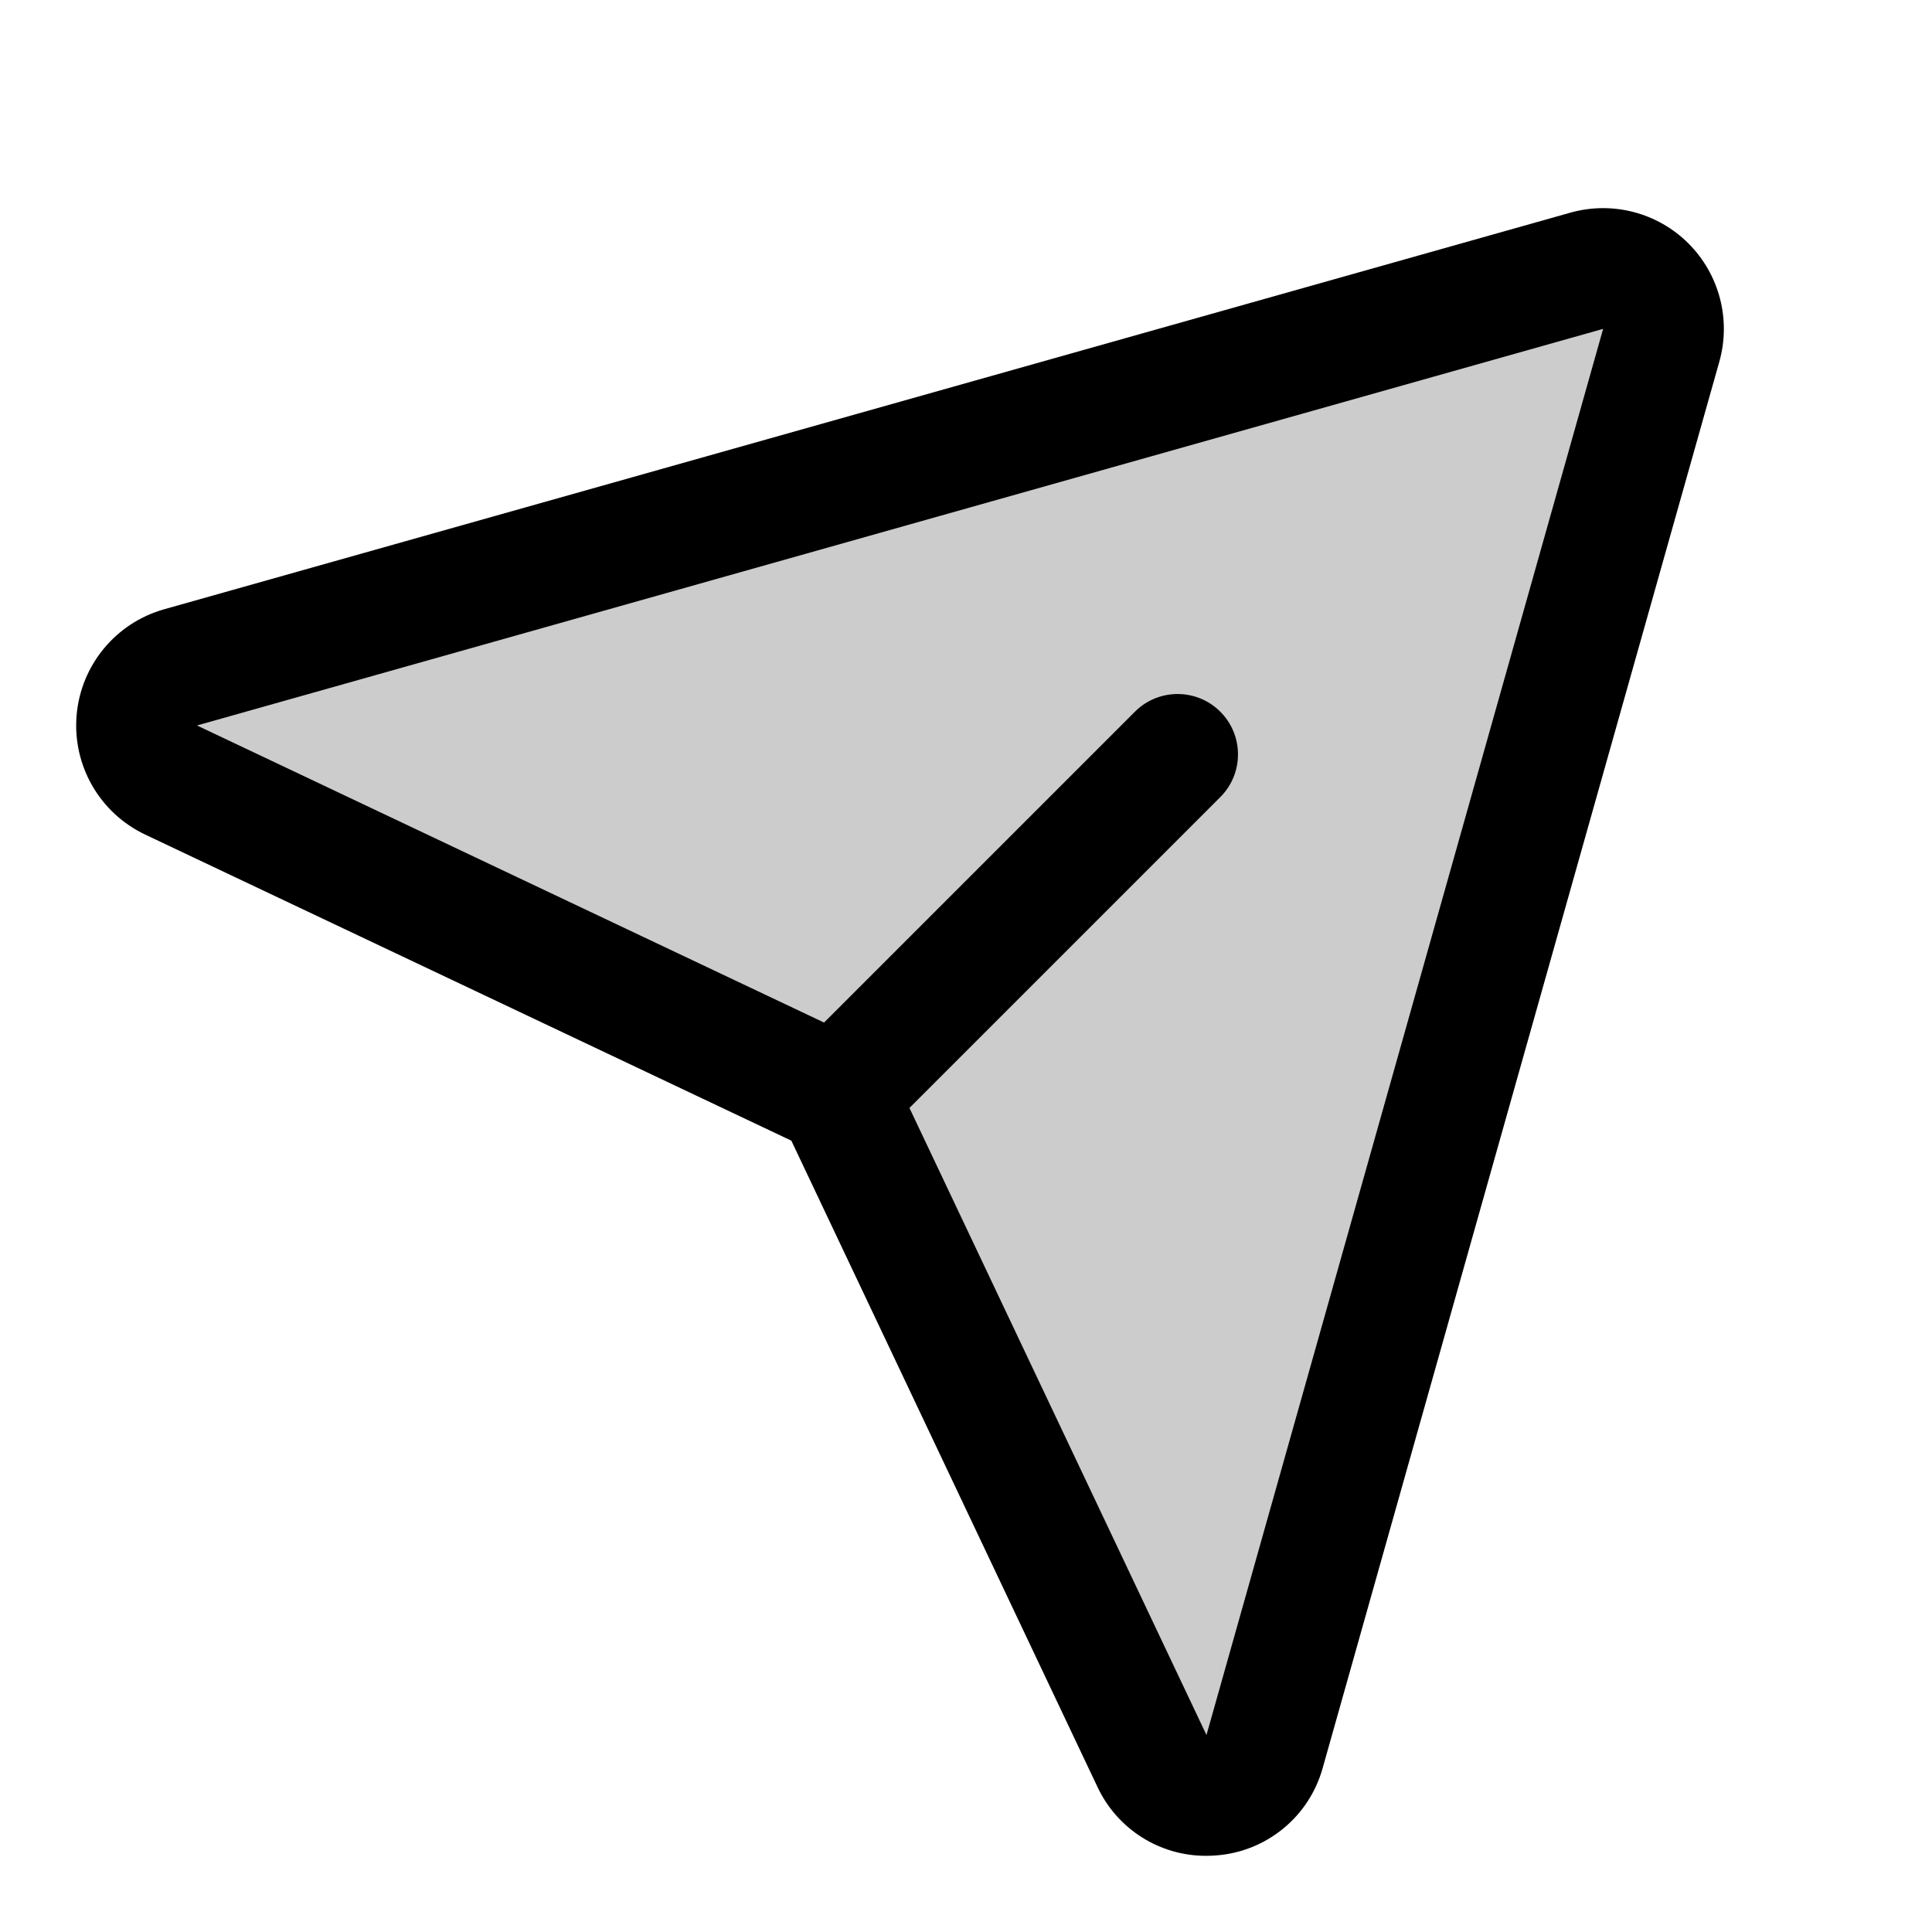
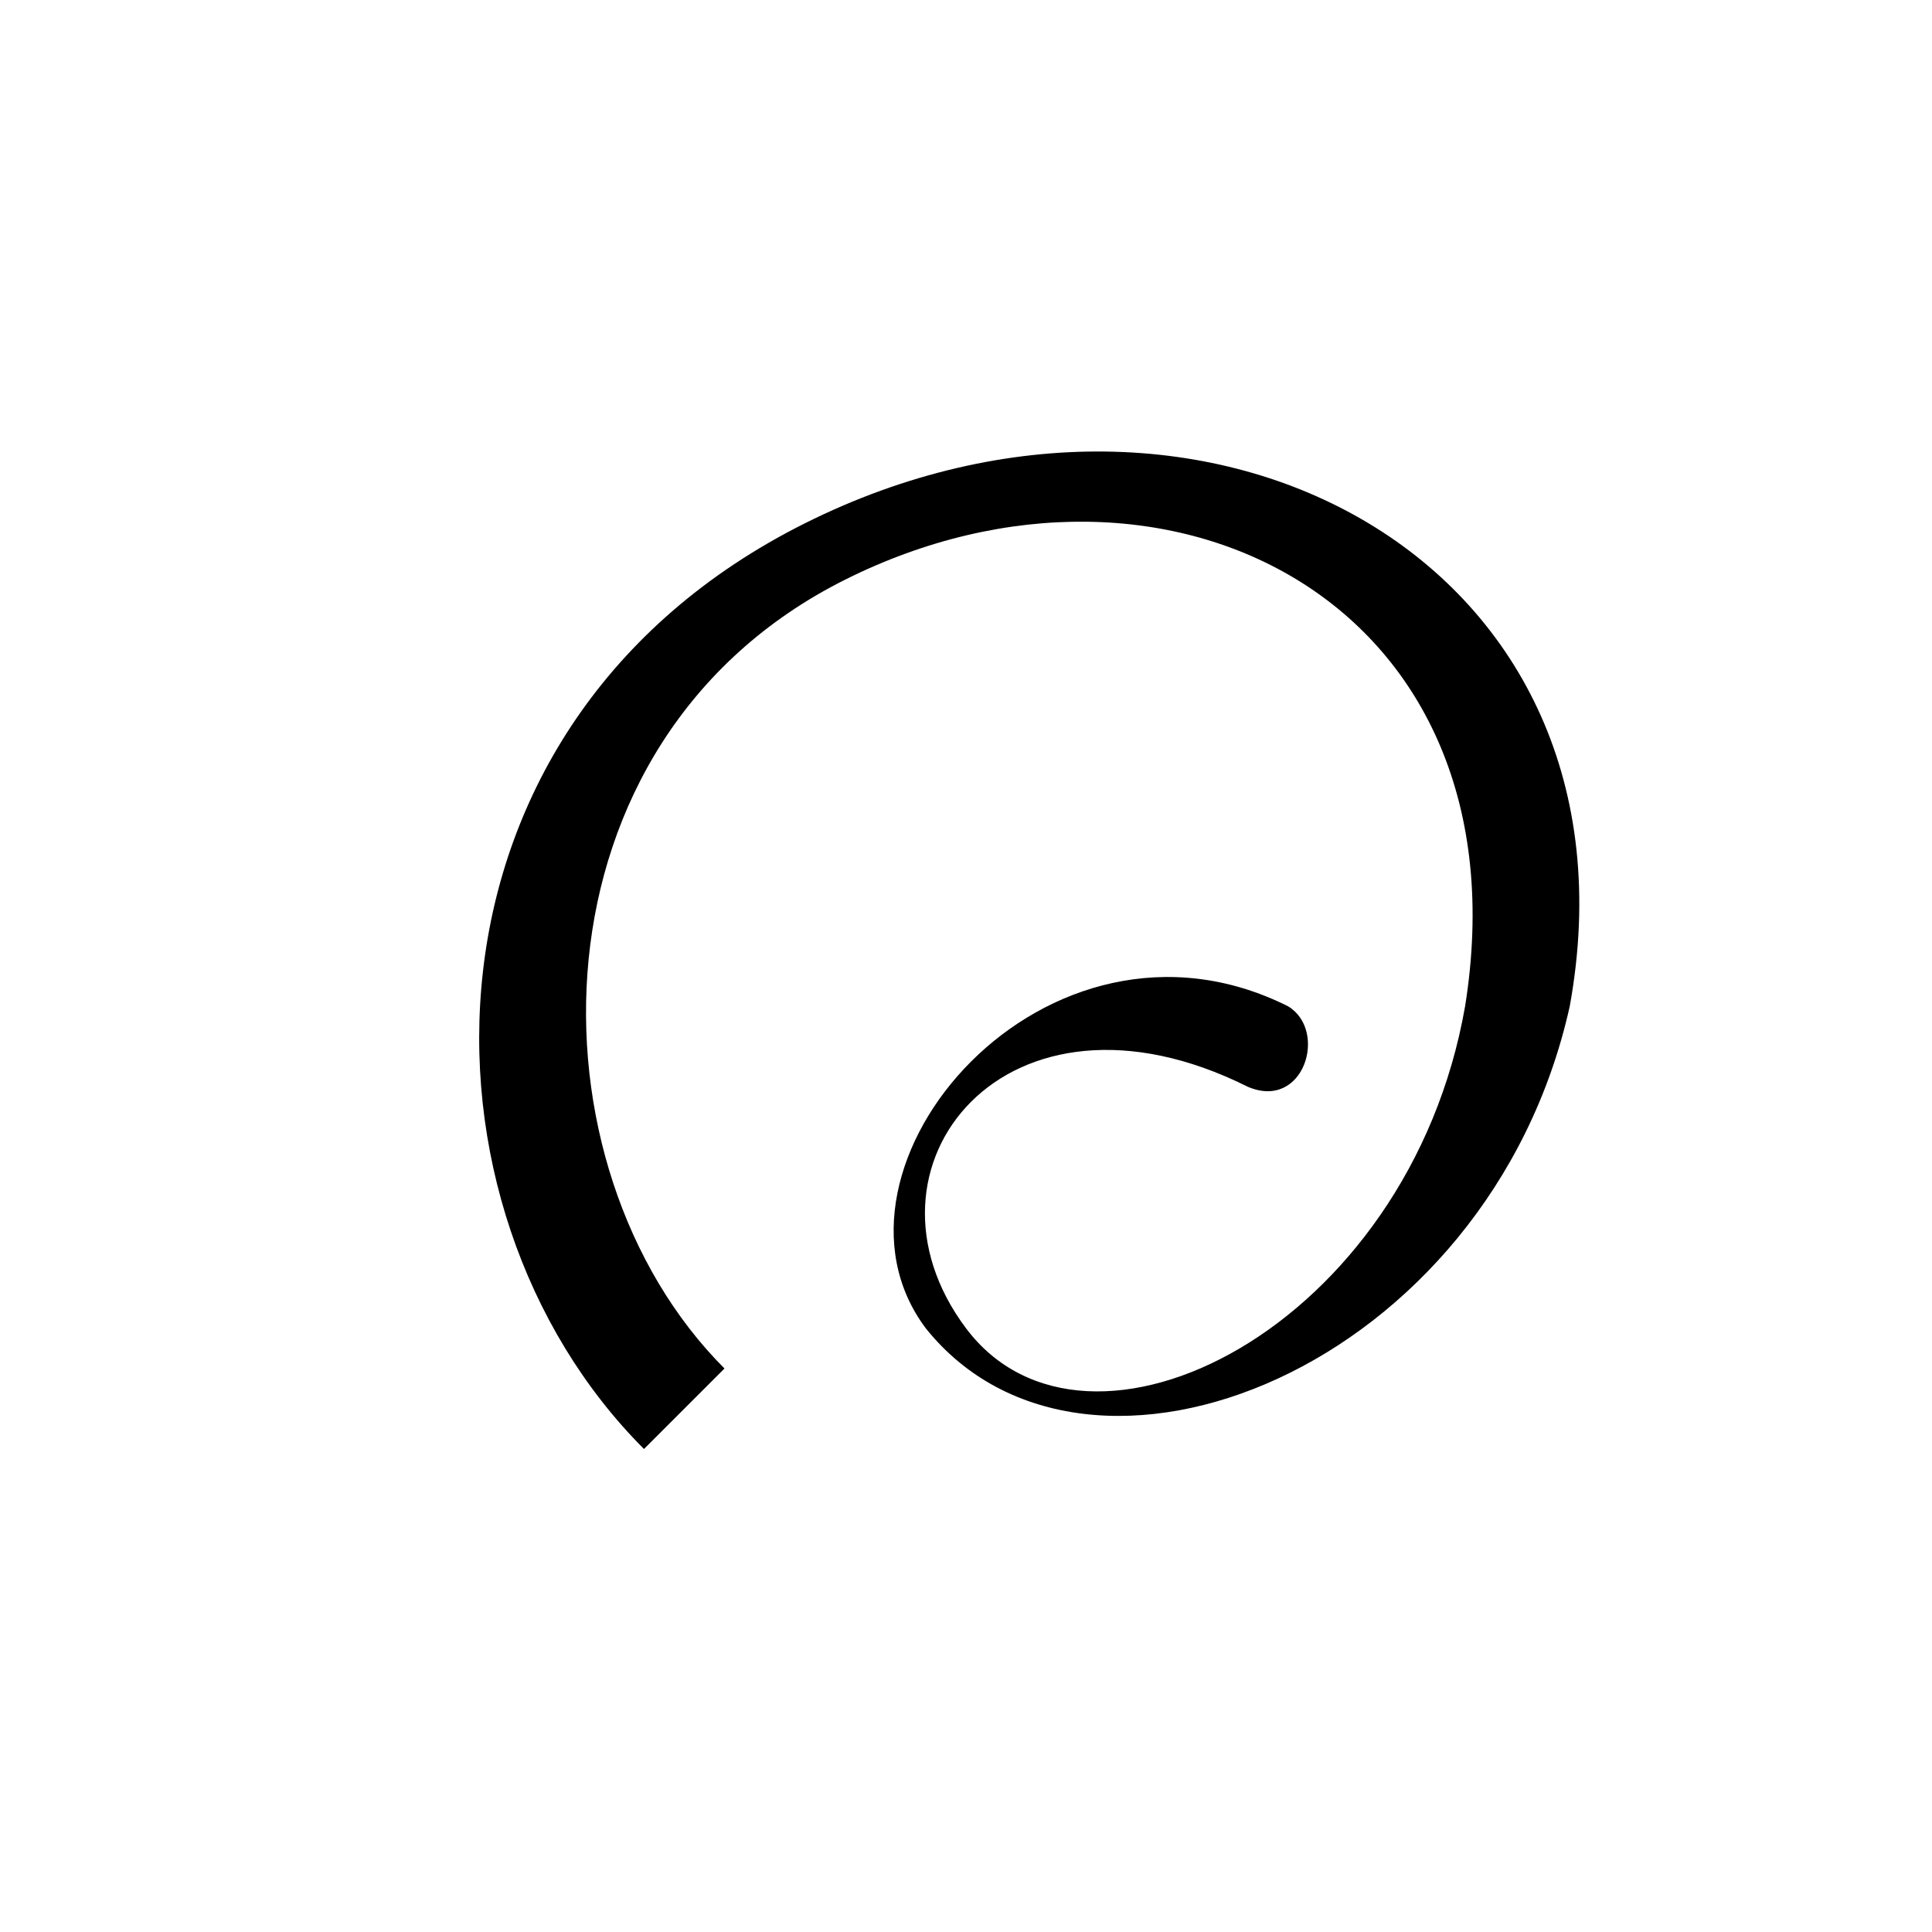
- <svg xmlns="http://www.w3.org/2000/svg" fill="#000000" width="800px" height="800px" viewBox="0 0 256 256" id="Flat">
-   <g opacity="0.2">
-     <path d="M210.251,35.878,23.923,88.432a8,8,0,0,0-1.253,14.93l85.611,40.553a8,8,0,0,1,3.805,3.805L152.639,233.33a8,8,0,0,0,14.93-1.253L220.122,45.749A8,8,0,0,0,210.251,35.878Z" />
-   </g>
-   <path d="M223.736,32.264a16.012,16.012,0,0,0-15.657-4.085L21.751,80.732a15.999,15.999,0,0,0-2.506,29.858l85.611,40.553,40.553,85.611a15.852,15.852,0,0,0,14.414,9.152q.687,0,1.384-.058A15.87,15.87,0,0,0,175.268,234.249L227.821,47.921A16.017,16.017,0,0,0,223.736,32.264Zm-63.871,197.634-39.358-83.09,41.269-41.269a8.001,8.001,0,0,0-11.314-11.314l-41.269,41.269L26.103,96.129,212.423,43.577Z" />
+ <svg xmlns="http://www.w3.org/2000/svg" fill="#000000" viewBox="0 0 24 24" width="24" height="24">
+   <path d="M8 18 C5 15 5 9 10 6.5 C15 4 20.5 7 19.5 12.5 C18.5 17 13.5 19 11.5 16.5 C10 14.5 13 11 16 12.5 C16.5 12.8 16.2 13.8 15.5 13.5 C12.5 12 10.5 14.5 12 16.5 C13.5 18.5 17.5 16.5 18.2 12.5 C19 7.5 14.5 5.2 10.5 7.2 C6.5 9.2 6.5 14.5 9 17 Z" />
</svg>
